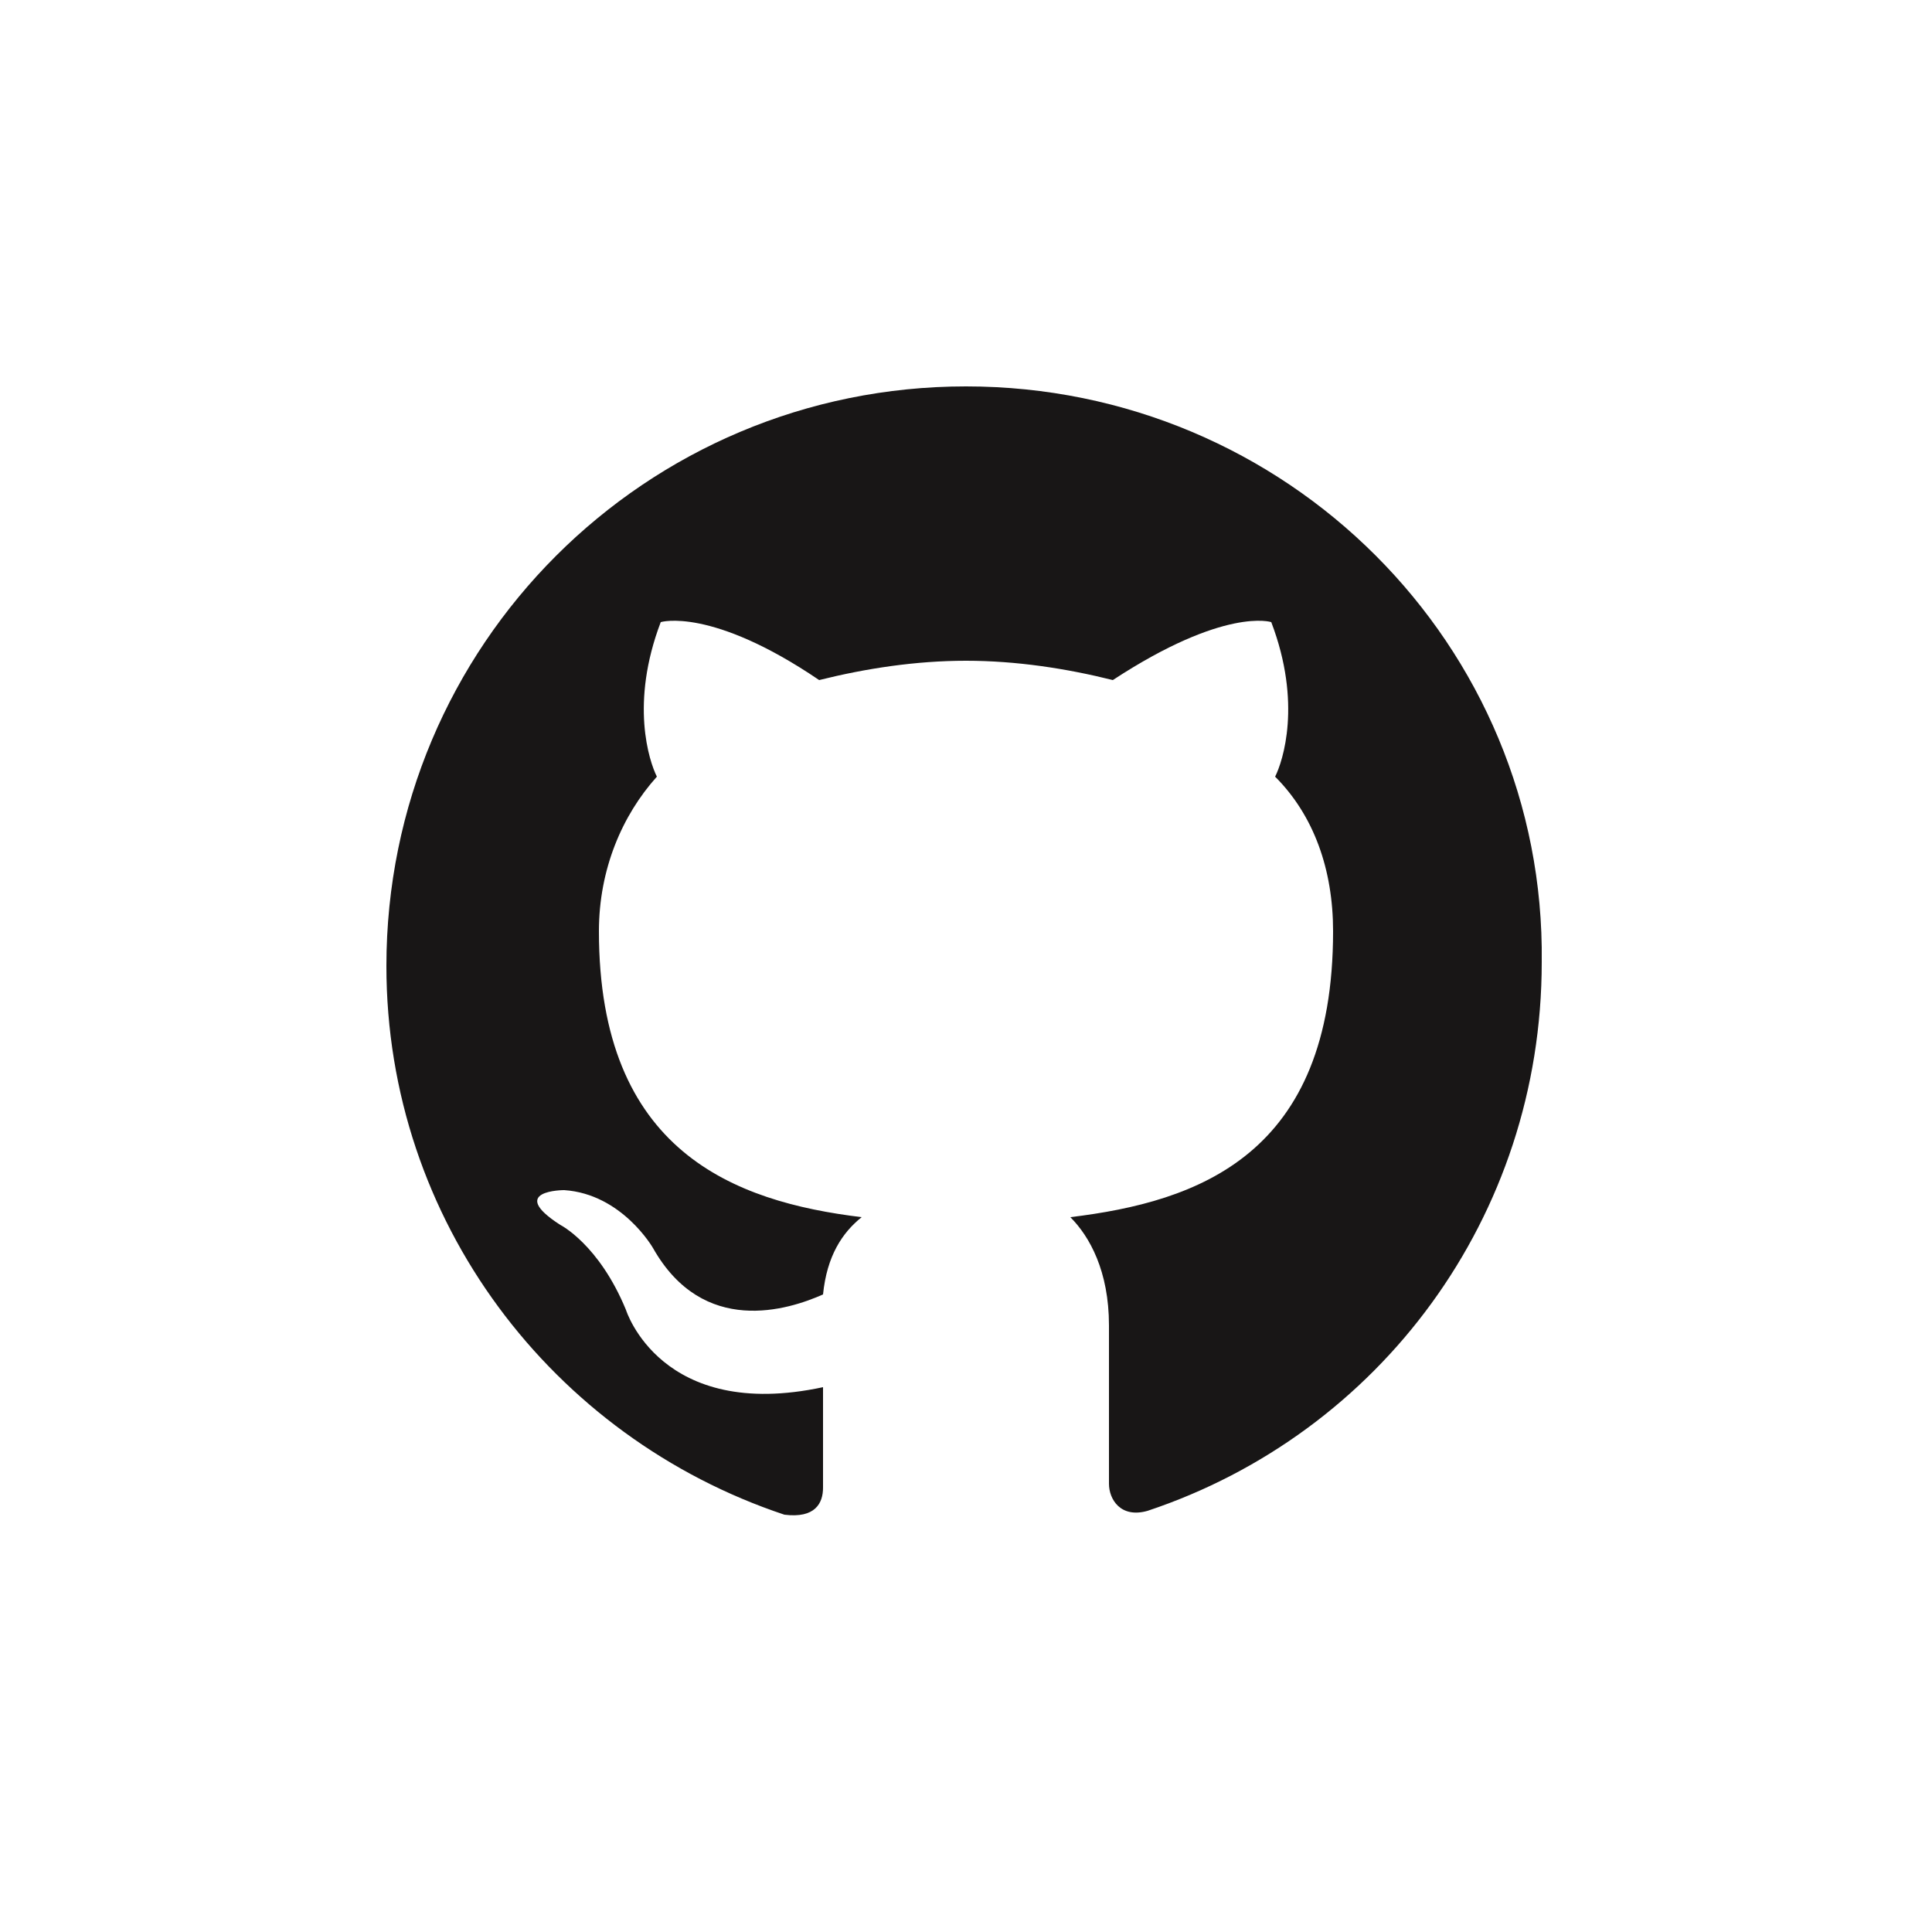
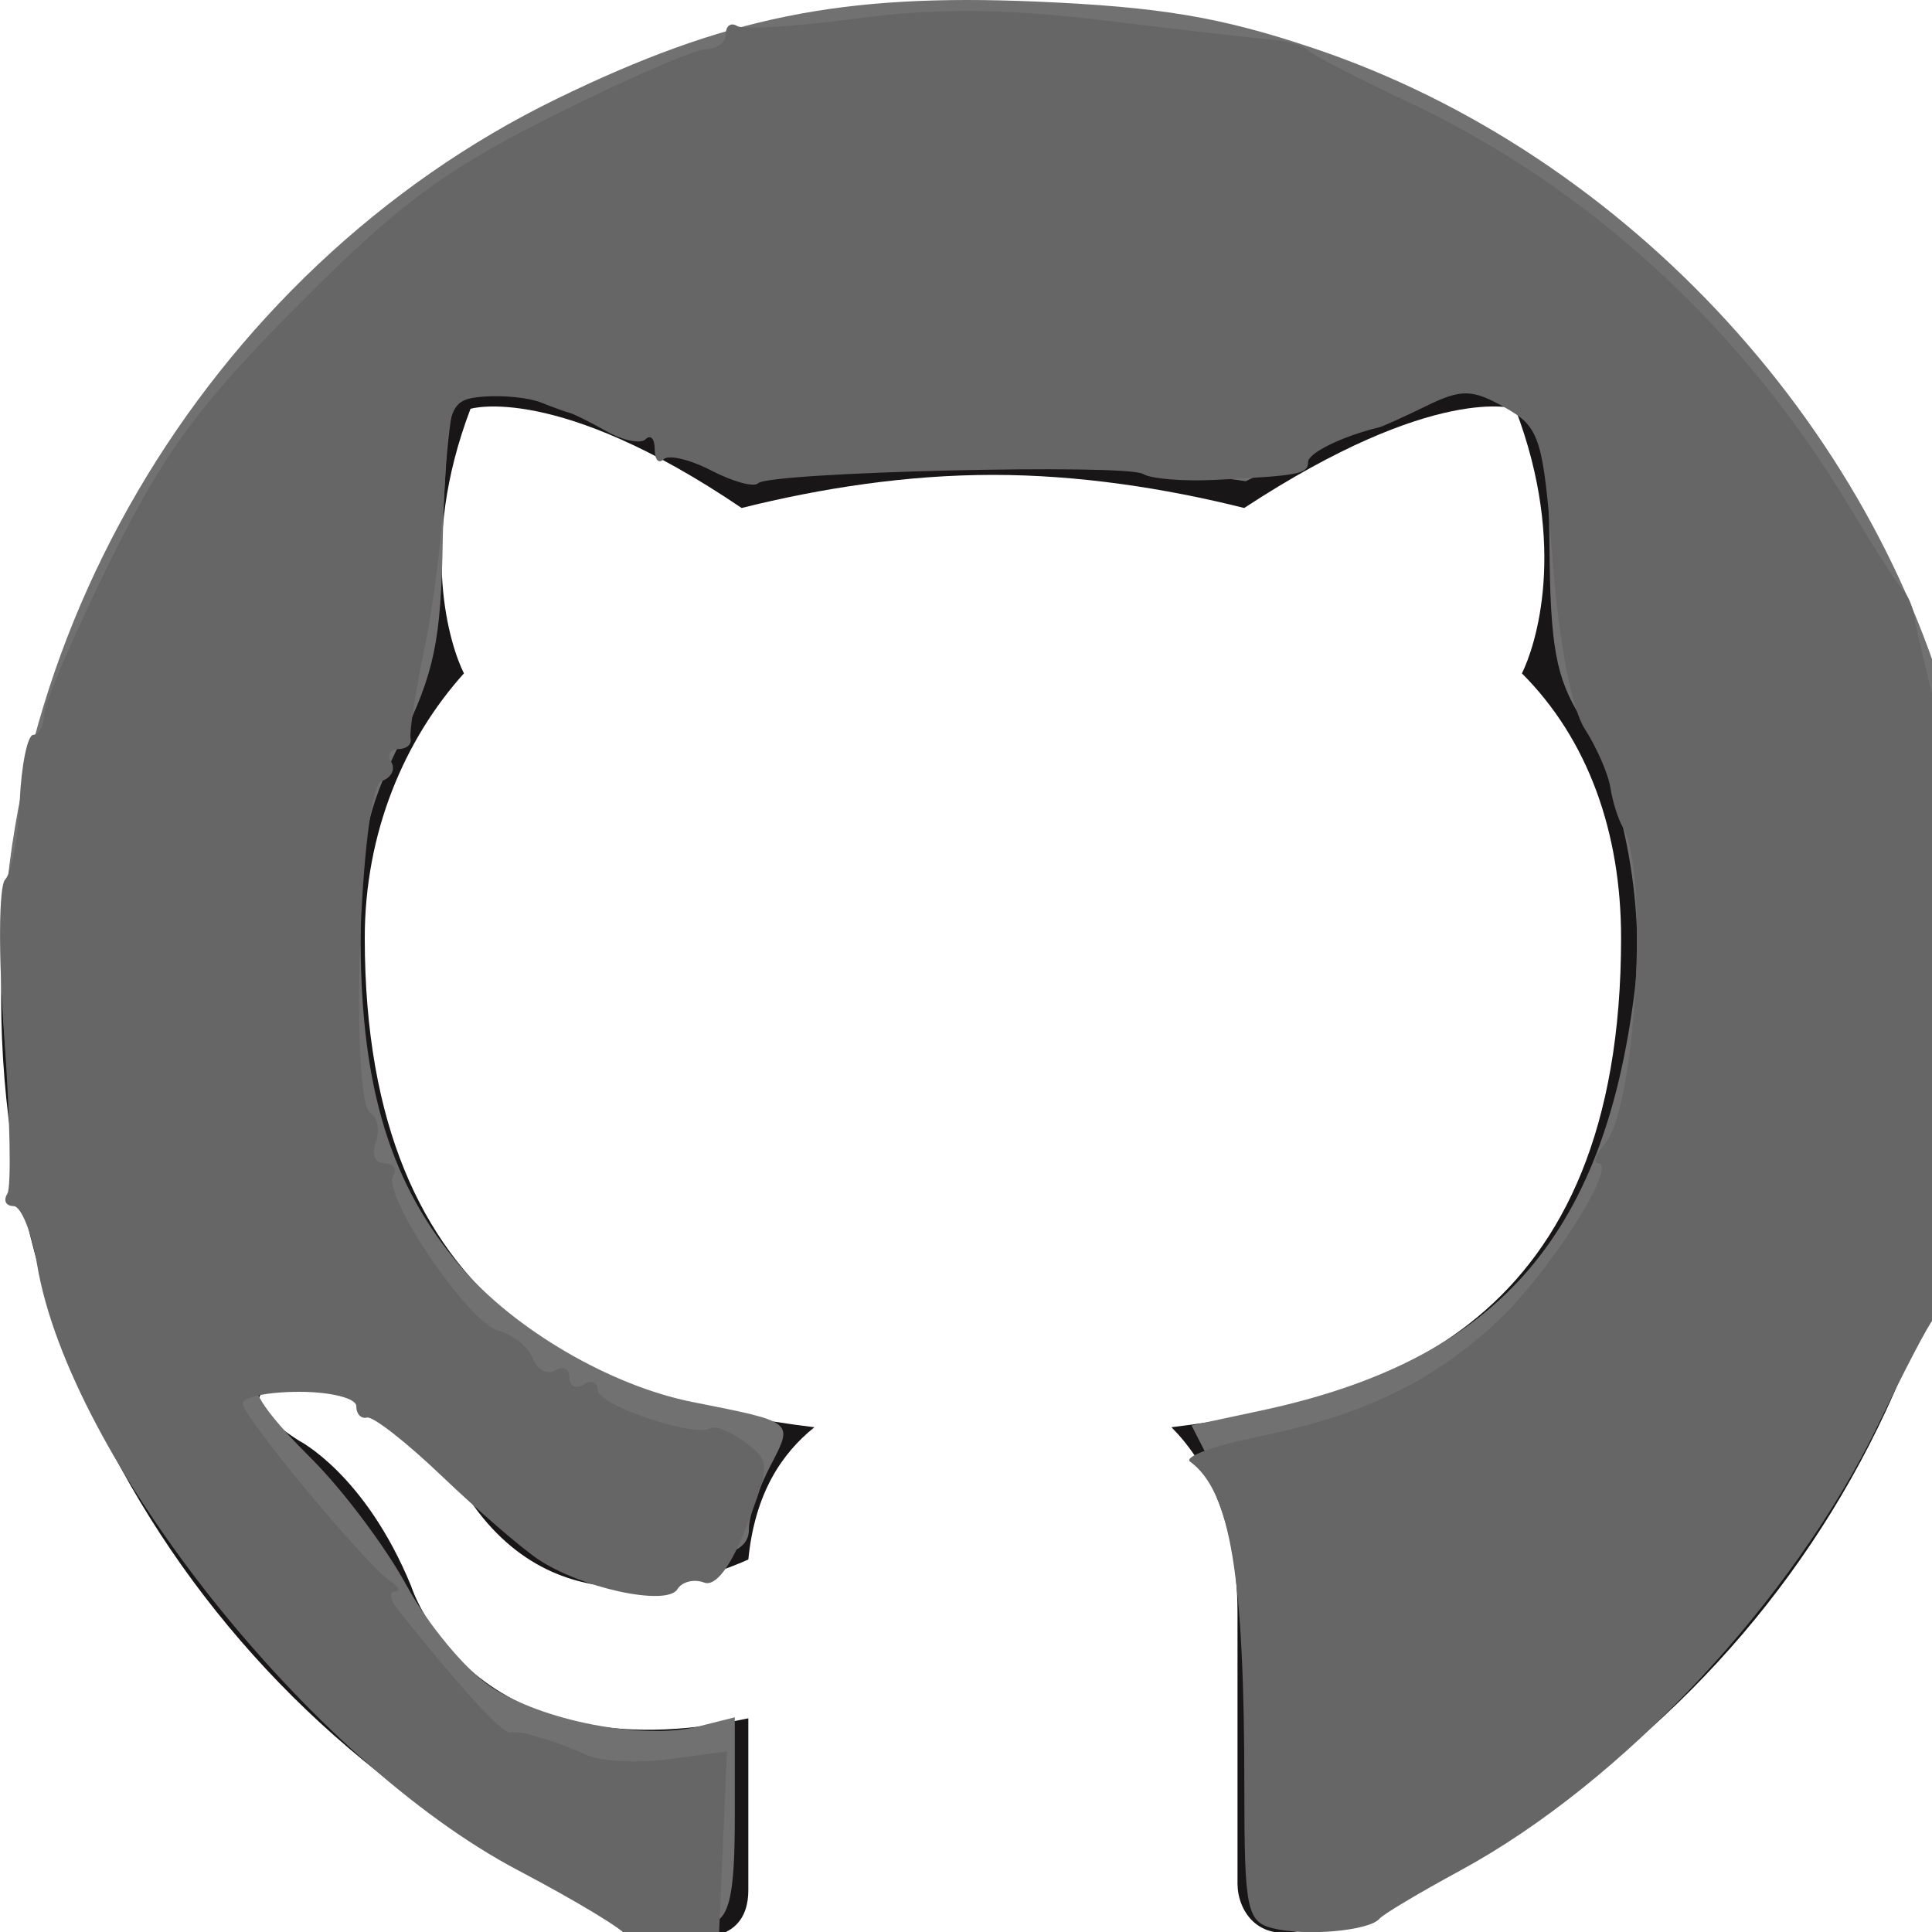
- <svg xmlns="http://www.w3.org/2000/svg" viewBox="0 0 50 50" enable-background="new 0 0 50 50">
-   <path fill-rule="evenodd" clip-rule="evenodd" fill="#181616" d="M25 10c-8.3 0-15 6.7-15 15 0 6.6 4.3 12.2 10.3 14.2.8.1 1-.3 1-.7v-2.6c-4.2.9-5.1-2-5.1-2-.7-1.7-1.7-2.2-1.7-2.2-1.4-.9.1-.9.1-.9 1.5.1 2.3 1.5 2.3 1.5 1.3 2.3 3.5 1.6 4.4 1.2.1-1 .5-1.6 1-2-3.3-.4-6.8-1.7-6.8-7.4 0-1.6.6-3 1.5-4-.2-.4-.7-1.9.1-4 0 0 1.3-.4 4.1 1.5 1.2-.3 2.5-.5 3.8-.5 1.3 0 2.6.2 3.8.5 2.9-1.9 4.1-1.5 4.1-1.5.8 2.1.3 3.6.1 4 1 1 1.5 2.4 1.5 4 0 5.8-3.5 7-6.8 7.4.5.5 1 1.4 1 2.8v4.1c0 .4.3.9 1 .7 6-2 10.2-7.6 10.2-14.2C40 16.7 33.3 10 25 10z" />
+ <svg xmlns="http://www.w3.org/2000/svg" xmlns:ns1="http://www.openswatchbook.org/uri/2009/osb" xmlns:xlink="http://www.w3.org/1999/xlink" viewBox="0 0 15 15" enable-background="new 0 0 50 50" id="svg2" version="1.1" width="15" height="15">
+   <defs id="defs8">
+     <linearGradient id="linearGradient4142" ns1:paint="solid">
+       <stop style="stop-color:#717171;stop-opacity:1;" offset="0" id="stop4144" />
+     </linearGradient>
+     <linearGradient xlink:href="#linearGradient4142" id="linearGradient4146" x1="10.126" y1="24.694" x2="39.739" y2="24.694" gradientUnits="userSpaceOnUse" gradientTransform="matrix(0.5184104,0,0,0.5172427,-5.231348,-5.272928)" />
+   </defs>
+   <path d="m 7.71,0.043 c -4.261,0 -7.701,3.44 -7.701,7.701 0,3.389 2.208,6.264 5.288,7.291 0.411,0.051 0.513,-0.154 0.513,-0.359 l 0,-1.335 c -2.156,0.462 -2.618,-1.027 -2.618,-1.027 -0.359,-0.873 -0.873,-1.13 -0.873,-1.13 -0.719,-0.462 0.051,-0.462 0.051,-0.462 0.77,0.051 1.181,0.77 1.181,0.77 0.667,1.181 1.797,0.821 2.259,0.616 0.051,-0.513 0.257,-0.821 0.513,-1.027 -1.694,-0.205 -3.491,-0.873 -3.491,-3.799 0,-0.821 0.308,-1.54 0.77,-2.054 -0.103,-0.205 -0.359,-0.976 0.051,-2.054 0,0 0.667,-0.205 2.105,0.77 0.616,-0.154 1.284,-0.257 1.951,-0.257 0.667,0 1.335,0.103 1.951,0.257 1.489,-0.976 2.105,-0.77 2.105,-0.77 0.411,1.078 0.154,1.848 0.051,2.054 0.513,0.513 0.77,1.232 0.77,2.054 0,2.978 -1.797,3.594 -3.491,3.799 0.257,0.257 0.513,0.719 0.513,1.438 l 0,2.105 c 0,0.205 0.154,0.462 0.513,0.359 3.081,-1.027 5.237,-3.902 5.237,-7.291 0.051,-4.21 -3.389,-7.65 -7.65,-7.65 z" id="path4" style="clip-rule:evenodd;fill:#181616;fill-rule:evenodd" />
+   <path style="fill:url(#linearGradient4146);fill-opacity:1" d="M 4.284,14.492 C 3.419,14.07 3.085,13.826 2.298,13.04 0.873,11.618 0.187,10.117 0.037,8.093 -0.184,5.118 1.581,2.102 4.325,0.766 c 1.3,-0.633 2.209,-0.818 3.713,-0.754 0.971,0.041 1.439,0.12 2.162,0.363 2.441,0.82 4.438,3 5.015,5.475 0.274,1.176 0.174,3.014 -0.23,4.208 -0.619,1.832 -2.101,3.54 -3.812,4.394 -0.94,0.469 -1.339,0.543 -1.445,0.265 -0.037,-0.095 -0.067,-0.775 -0.067,-1.511 0,-1.089 -0.038,-1.412 -0.205,-1.738 l -0.205,-0.401 0.543,-0.116 c 1.813,-0.388 2.656,-1.334 2.896,-3.247 0.085,-0.681 -0.098,-1.62 -0.416,-2.131 -0.193,-0.31 -0.238,-0.557 -0.244,-1.323 -0.009,-1.107 -0.125,-1.328 -0.649,-1.232 -0.191,0.035 -0.654,0.211 -1.028,0.391 l -0.681,0.327 -0.955,-0.135 c -0.754,-0.107 -1.161,-0.107 -1.937,-0.001 l -0.982,0.134 -0.678,-0.327 c -0.823,-0.397 -1.446,-0.527 -1.575,-0.328 -0.05,0.077 -0.098,0.569 -0.107,1.092 -0.013,0.806 -0.064,1.049 -0.329,1.589 -0.272,0.553 -0.313,0.761 -0.309,1.569 0.006,1.131 0.237,1.876 0.78,2.509 0.417,0.487 1.162,0.921 1.796,1.047 0.8,0.159 0.786,0.148 0.603,0.5 -0.09,0.174 -0.164,0.389 -0.164,0.479 0,0.164 -0.11,0.216 -0.722,0.338 -0.52,0.104 -0.925,-0.109 -1.584,-0.831 -0.514,-0.563 -0.674,-0.671 -1.071,-0.722 -0.605,-0.079 -0.611,0.087 -0.021,0.675 0.245,0.244 0.579,0.689 0.741,0.988 0.163,0.299 0.455,0.651 0.65,0.782 0.399,0.267 1.182,0.418 1.611,0.311 l 0.286,-0.072 0,0.767 c 0,0.599 -0.038,0.782 -0.174,0.834 -0.096,0.037 -0.182,0.066 -0.192,0.066 -0.01,-2.19e-4 -0.486,-0.229 -1.058,-0.508 z" id="path4140" />
+   <path style="fill:#666666;fill-opacity:1" d="m 4.862,15.03 c -6.77e-4,-0.037 -0.378,-0.266 -0.84,-0.509 -1.615,-0.852 -3.482,-3.205 -3.734,-4.703 -0.042,-0.249 -0.124,-0.454 -0.183,-0.454 -0.059,0 -0.081,-0.043 -0.048,-0.096 0.032,-0.053 0.021,-0.602 -0.024,-1.222 -0.046,-0.619 -0.043,-1.167 0.007,-1.217 0.049,-0.05 0.1,-0.323 0.113,-0.607 0.013,-0.284 0.061,-0.517 0.106,-0.517 0.045,-4.25e-4 0.083,-0.071 0.083,-0.156 0,-0.085 0.231,-0.622 0.513,-1.192 0.42,-0.848 0.686,-1.21 1.461,-1.99 0.775,-0.779 1.135,-1.047 1.979,-1.469 0.567,-0.284 1.101,-0.516 1.186,-0.516 0.085,0 0.154,-0.053 0.154,-0.117 0,-0.065 0.04,-0.093 0.088,-0.063 0.048,0.03 0.469,0.003 0.936,-0.059 0.609,-0.082 1.151,-0.077 1.925,0.017 0.592,0.072 1.176,0.139 1.298,0.149 0.121,0.01 0.245,0.047 0.276,0.082 0.03,0.035 0.378,0.215 0.772,0.4 1.404,0.661 2.592,1.749 3.427,3.14 0.201,0.335 0.394,0.635 0.427,0.665 0.033,0.03 0.072,0.13 0.085,0.222 0.025,0.168 0.351,1.467 0.445,1.774 0.084,0.272 0.025,1.665 -0.103,2.439 -0.066,0.396 -0.125,0.82 -0.133,0.942 -0.007,0.122 -0.04,0.247 -0.072,0.277 -0.032,0.03 -0.222,0.394 -0.422,0.807 -0.663,1.372 -1.984,2.781 -3.247,3.466 -0.315,0.171 -0.598,0.339 -0.628,0.375 -0.08,0.093 -0.571,0.137 -0.827,0.073 -0.201,-0.05 -0.221,-0.147 -0.221,-1.085 0,-1.661 -0.107,-2.306 -0.421,-2.538 -0.049,-0.037 0.174,-0.12 0.496,-0.186 0.838,-0.171 1.354,-0.415 1.865,-0.879 0.407,-0.37 0.975,-1.252 0.805,-1.252 -0.039,0 -0.012,-0.071 0.06,-0.159 0.236,-0.286 0.337,-2.112 0.135,-2.447 -0.037,-0.061 -0.081,-0.2 -0.098,-0.309 -0.017,-0.109 -0.107,-0.314 -0.199,-0.457 -0.101,-0.155 -0.201,-0.676 -0.248,-1.295 -0.074,-0.968 -0.099,-1.047 -0.373,-1.201 -0.252,-0.142 -0.337,-0.144 -0.607,-0.012 -0.172,0.084 -0.338,0.159 -0.369,0.167 -0.283,0.068 -0.551,0.199 -0.551,0.269 0,0.093 -0.066,0.106 -0.723,0.139 -0.246,0.012 -0.497,-0.008 -0.558,-0.046 -0.131,-0.081 -2.903,-0.015 -2.989,0.072 -0.032,0.033 -0.195,-0.012 -0.362,-0.098 -0.167,-0.087 -0.334,-0.126 -0.372,-0.088 -0.038,0.038 -0.069,0.003 -0.069,-0.078 0,-0.081 -0.031,-0.116 -0.07,-0.078 -0.038,0.039 -0.175,0.011 -0.303,-0.061 -0.128,-0.072 -0.258,-0.137 -0.289,-0.144 -0.03,-0.007 -0.13,-0.044 -0.221,-0.08 -0.091,-0.037 -0.289,-0.057 -0.441,-0.046 -0.257,0.02 -0.278,0.065 -0.306,0.686 -0.017,0.366 -0.088,0.94 -0.158,1.275 -0.07,0.335 -0.118,0.647 -0.107,0.693 0.011,0.046 -0.032,0.083 -0.096,0.083 -0.064,0 -0.089,0.046 -0.054,0.101 0.034,0.056 -6e-6,0.122 -0.076,0.148 -0.167,0.056 -0.248,2.476 -0.086,2.577 0.057,0.035 0.075,0.137 0.041,0.227 -0.034,0.09 -0.004,0.163 0.066,0.163 0.071,0 0.102,0.043 0.07,0.095 -0.091,0.148 0.582,1.142 0.814,1.203 0.114,0.03 0.236,0.128 0.27,0.217 0.034,0.089 0.112,0.131 0.173,0.093 0.061,-0.038 0.111,-0.013 0.111,0.055 0,0.068 0.05,0.093 0.11,0.055 0.061,-0.038 0.11,-0.018 0.11,0.044 0,0.115 0.753,0.369 0.873,0.295 0.037,-0.023 0.158,0.026 0.27,0.108 0.195,0.143 0.196,0.171 0.014,0.647 -0.119,0.314 -0.242,0.477 -0.331,0.443 -0.078,-0.03 -0.172,-0.007 -0.208,0.052 -0.084,0.136 -0.76,-0.012 -1.089,-0.238 -0.135,-0.093 -0.469,-0.382 -0.742,-0.643 -0.273,-0.261 -0.533,-0.464 -0.579,-0.452 -0.045,0.012 -0.083,-0.028 -0.083,-0.089 0,-0.061 -0.199,-0.111 -0.441,-0.111 -0.243,0 -0.441,0.04 -0.441,0.09 0,0.102 0.957,1.254 1.144,1.378 0.068,0.045 0.085,0.082 0.037,0.083 -0.048,8.89e-4 -0.037,0.064 0.024,0.14 0.491,0.615 0.809,0.963 0.872,0.954 0.041,-0.006 0.111,0.002 0.157,0.017 0.045,0.015 0.12,0.038 0.165,0.05 0.045,0.013 0.172,0.063 0.281,0.111 0.109,0.048 0.397,0.061 0.639,0.028 l 0.441,-0.059 -0.032,0.738 -0.032,0.738 -0.358,0.011 c -0.197,0.006 -0.359,-0.019 -0.36,-0.055 z" id="path4148" />
</svg>
